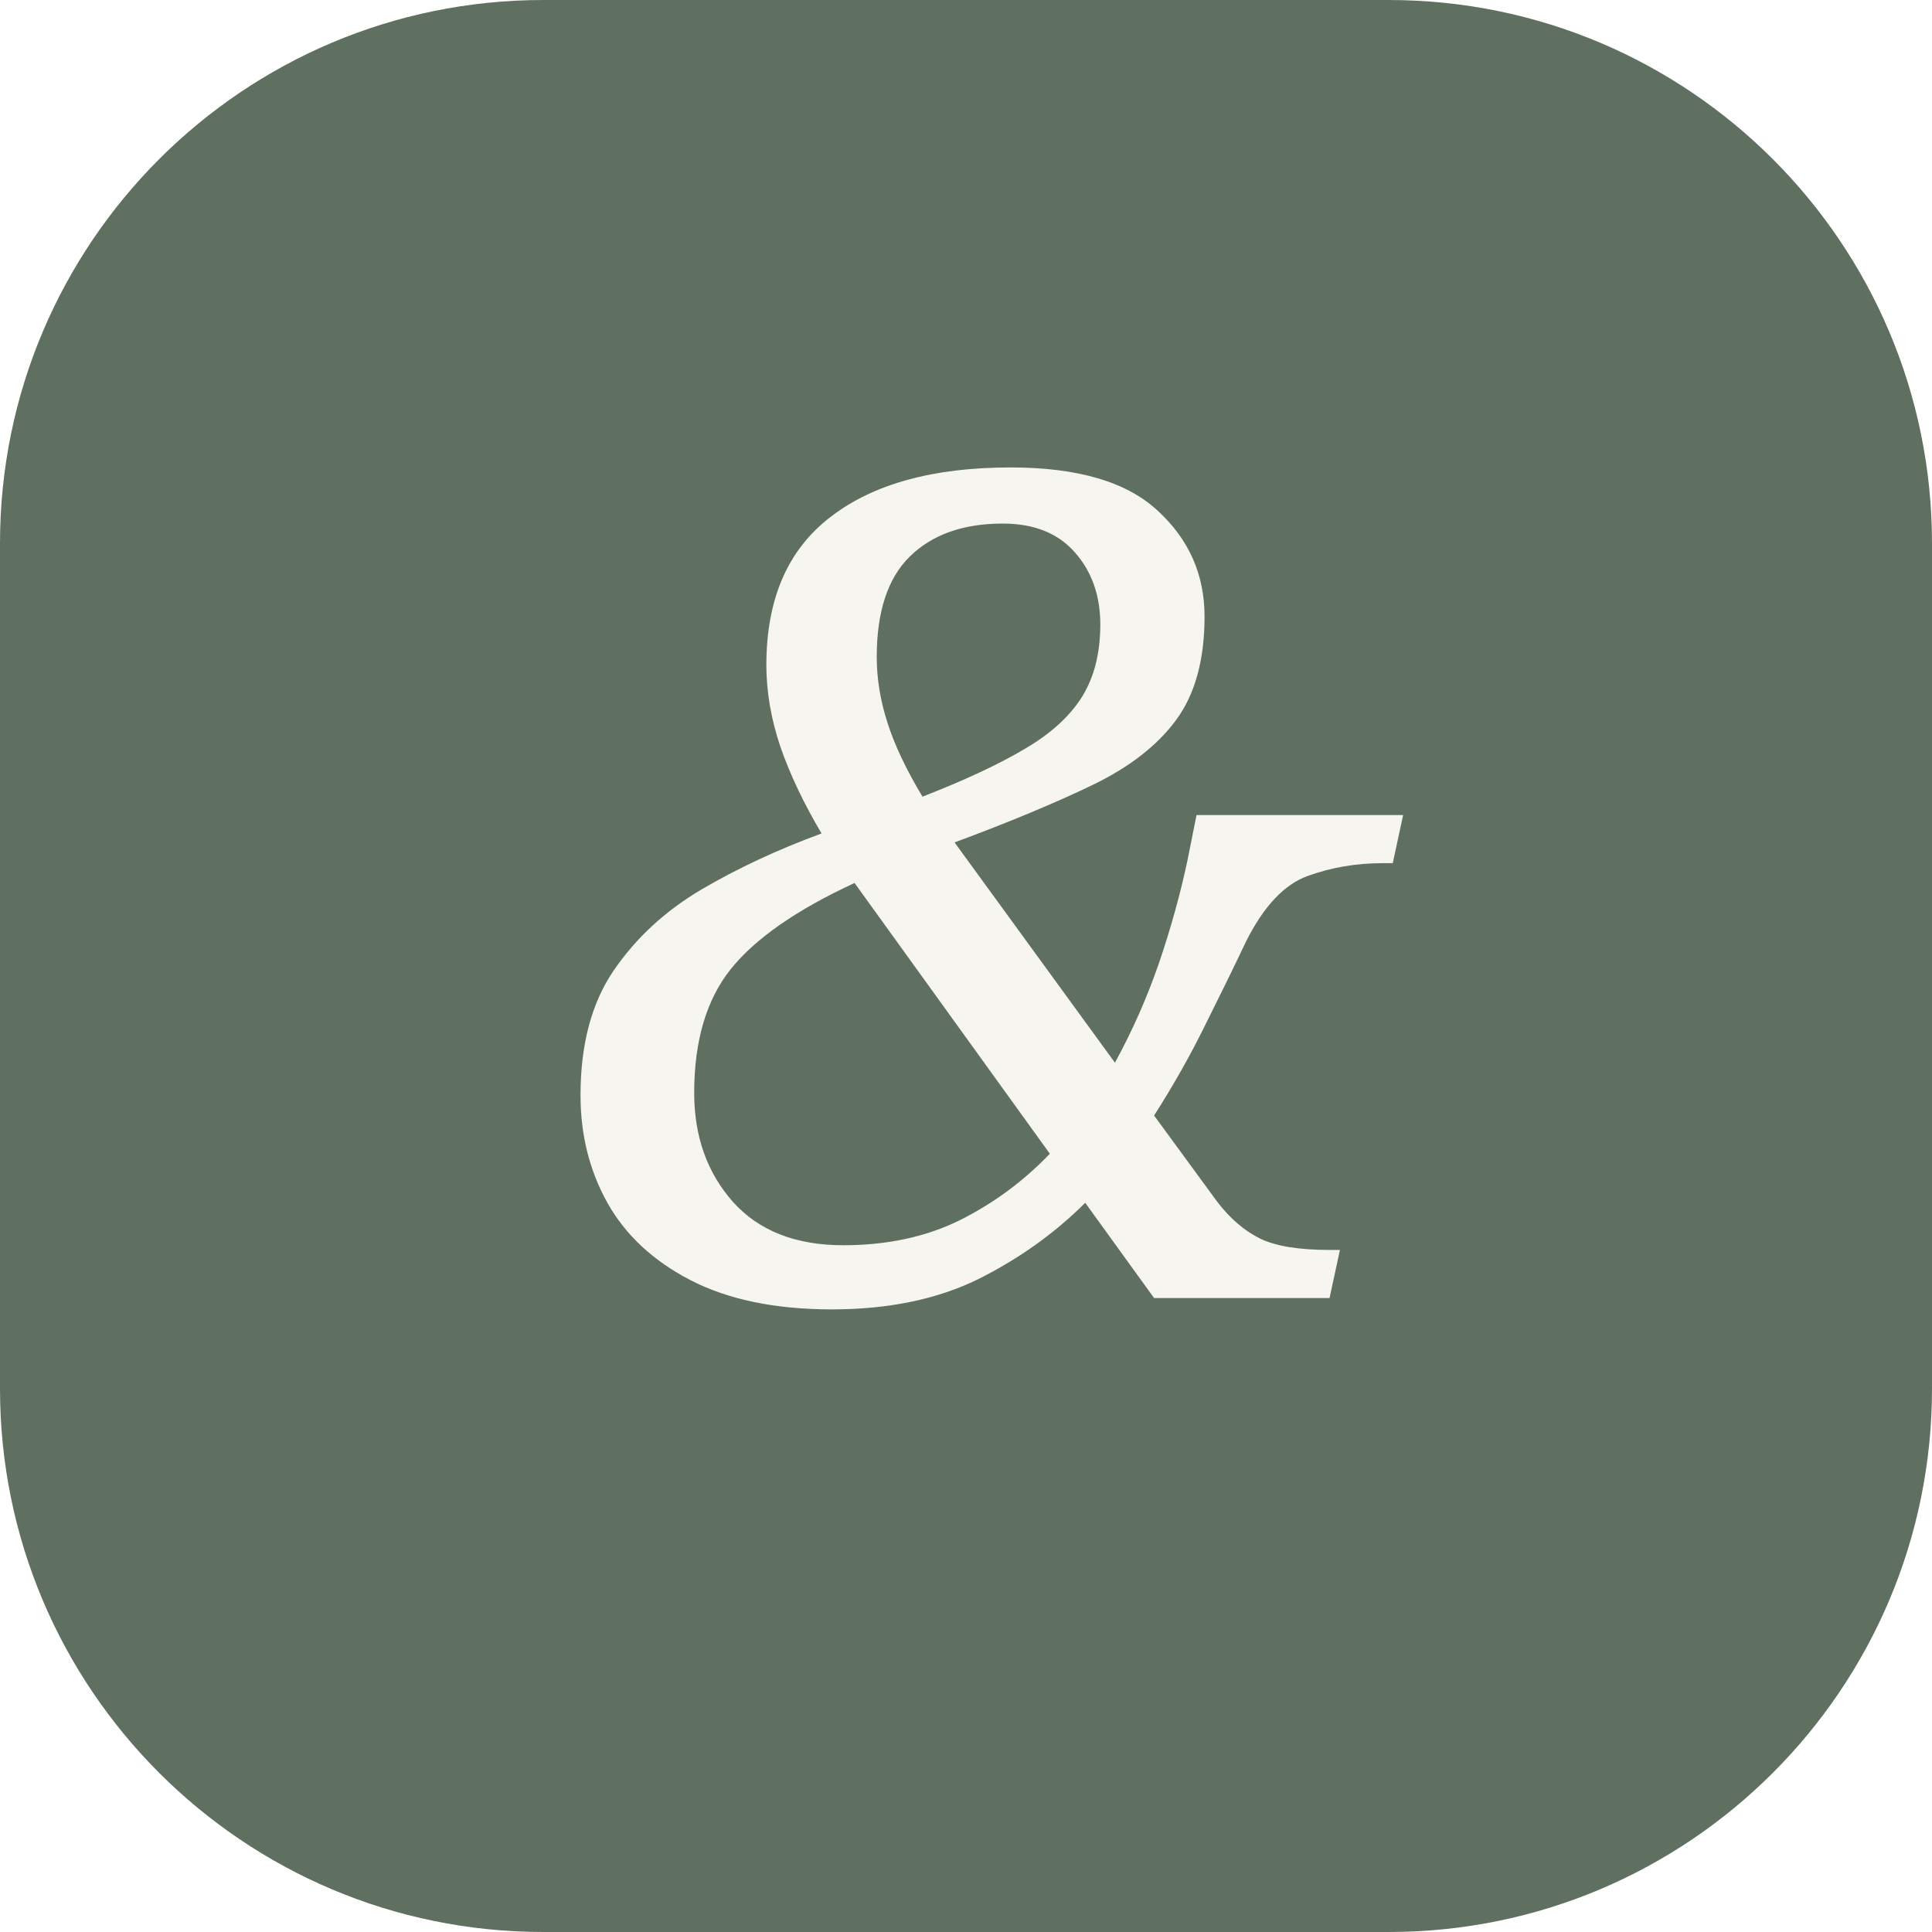
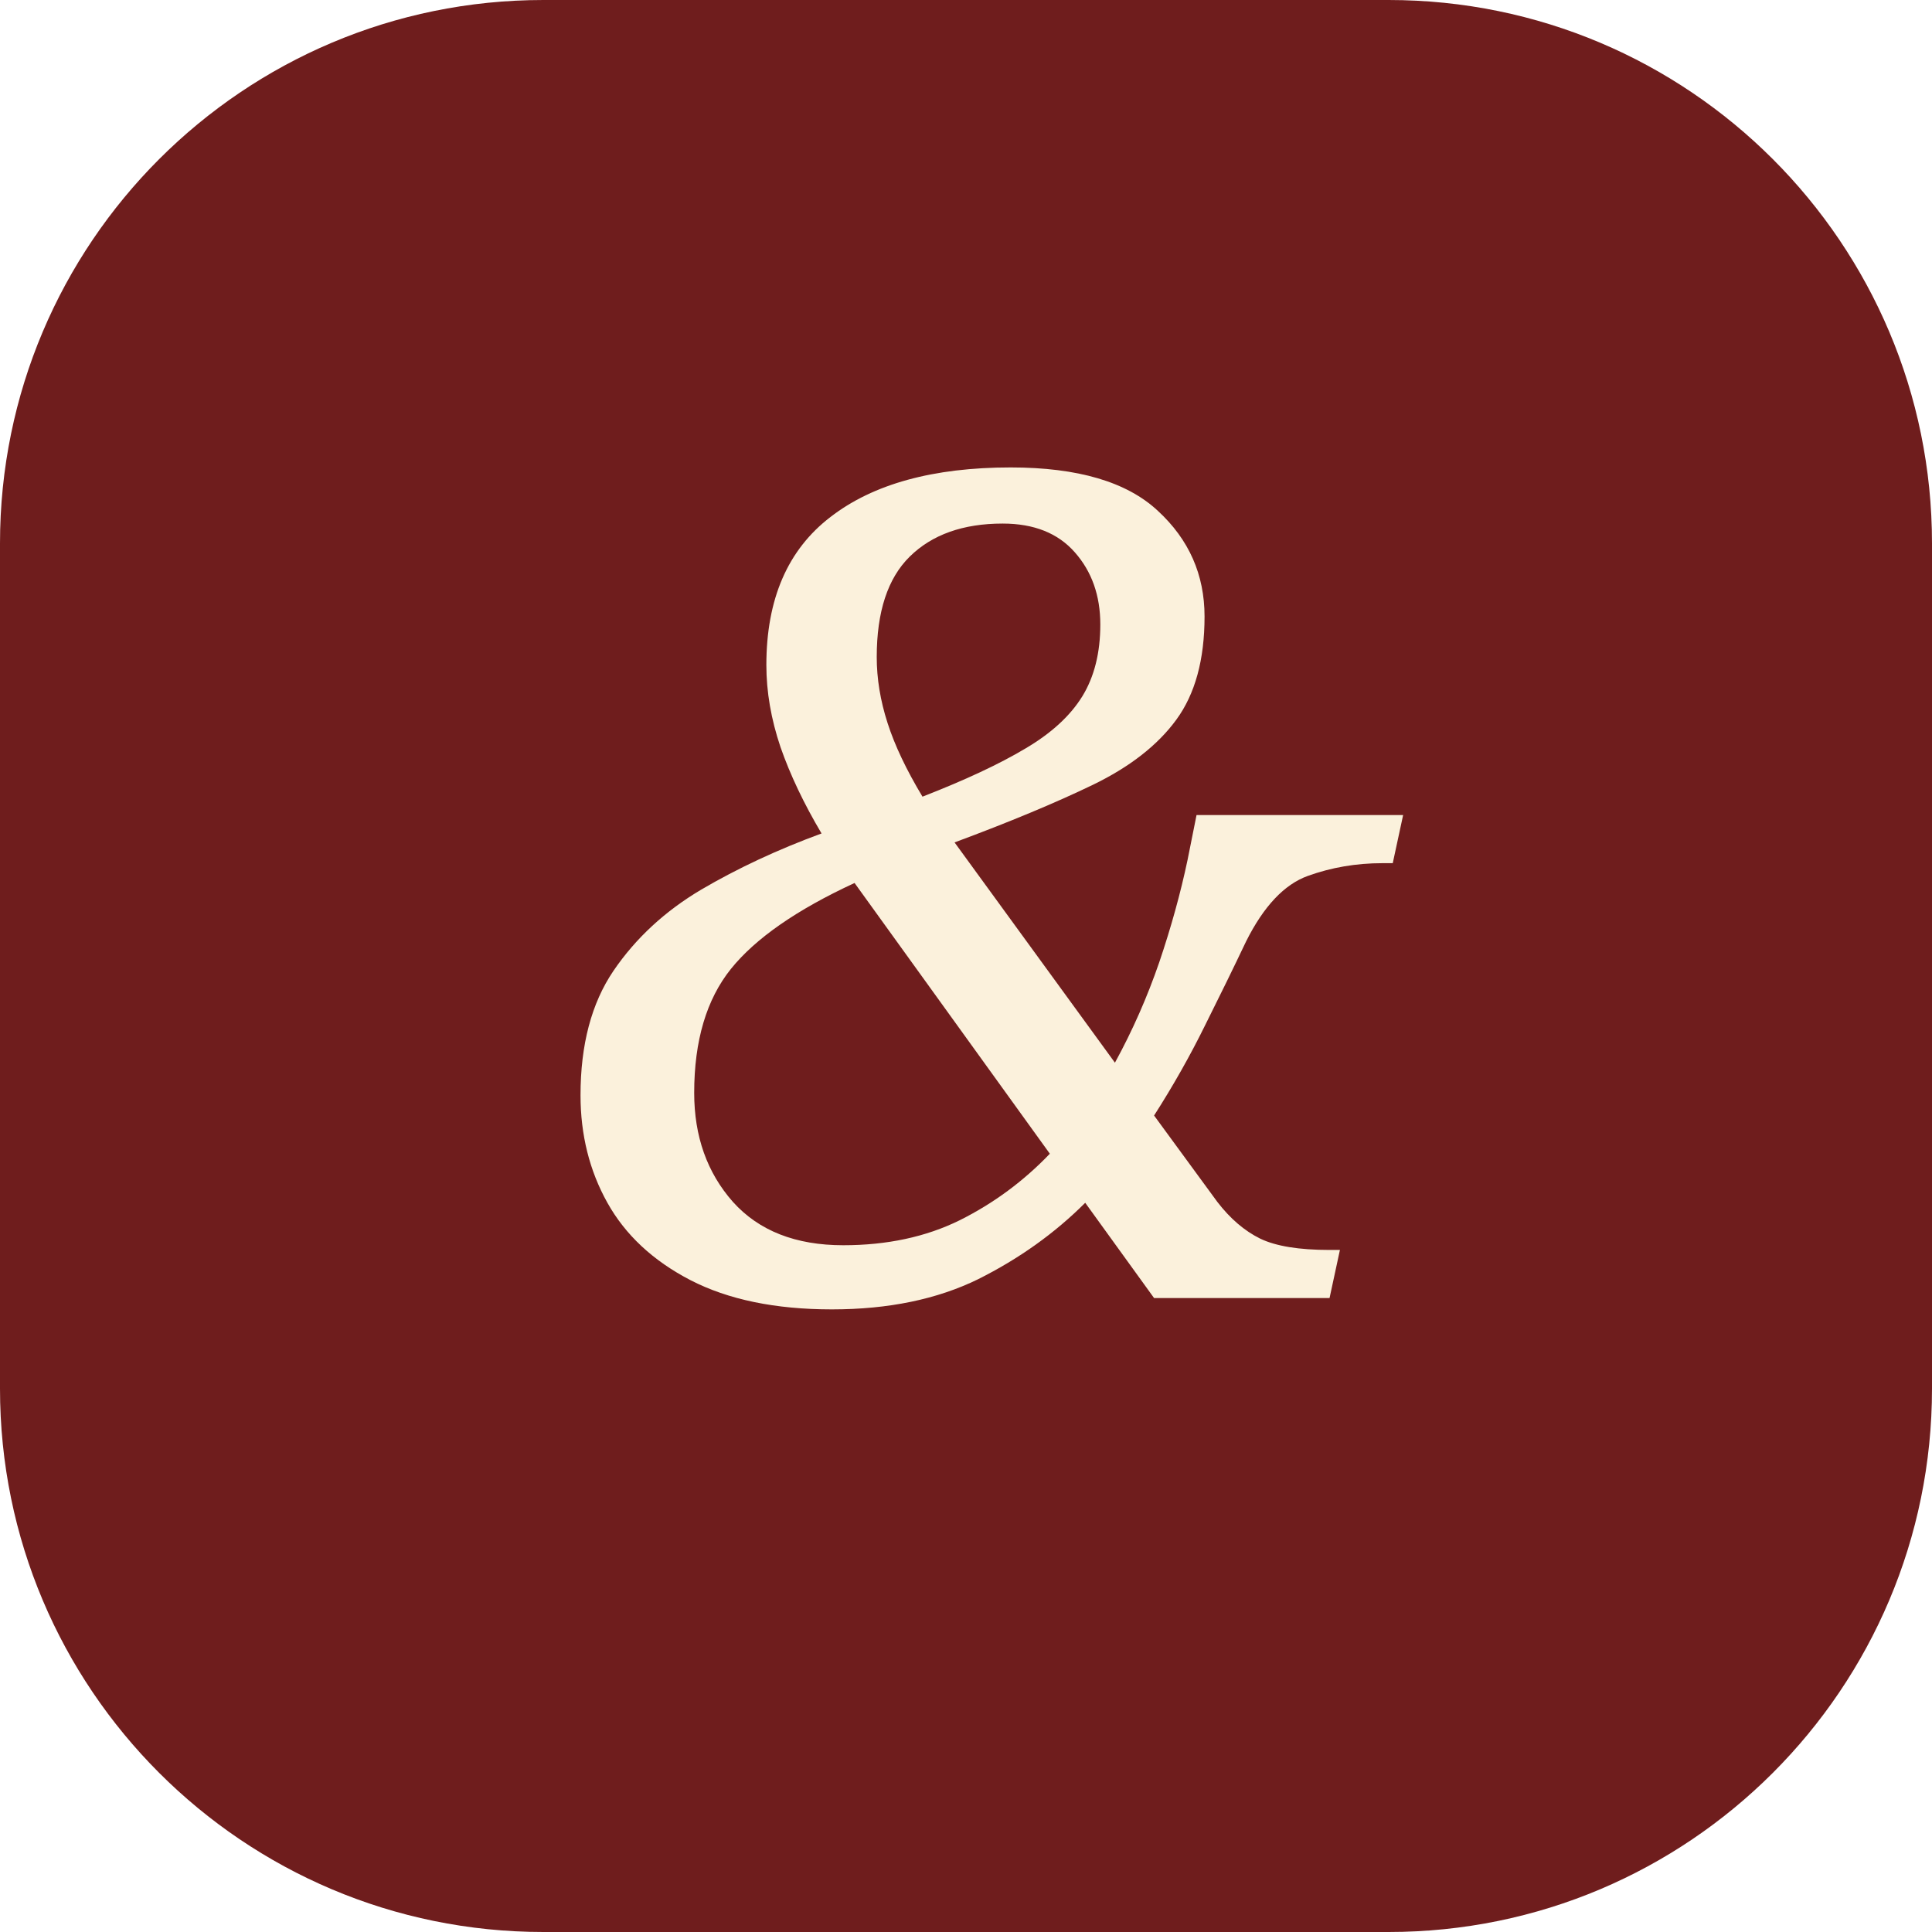
<svg xmlns="http://www.w3.org/2000/svg" viewBox="0 0 64 64">
-   <rect width="64" height="64" rx="18" fill="#5f7060" />
-   <text x="32" y="43" fill="#f7f5ef" text-anchor="middle" font-family="Georgia,serif" font-style="italic" font-size="38">&amp;</text>
+   <rect width="64" height="64" rx="18" fill="#6f1d1d" />
+   <text x="32" y="43" fill="#fbf1dc" text-anchor="middle" font-family="Georgia,serif" font-style="italic" font-size="38">&amp;</text>
</svg>
